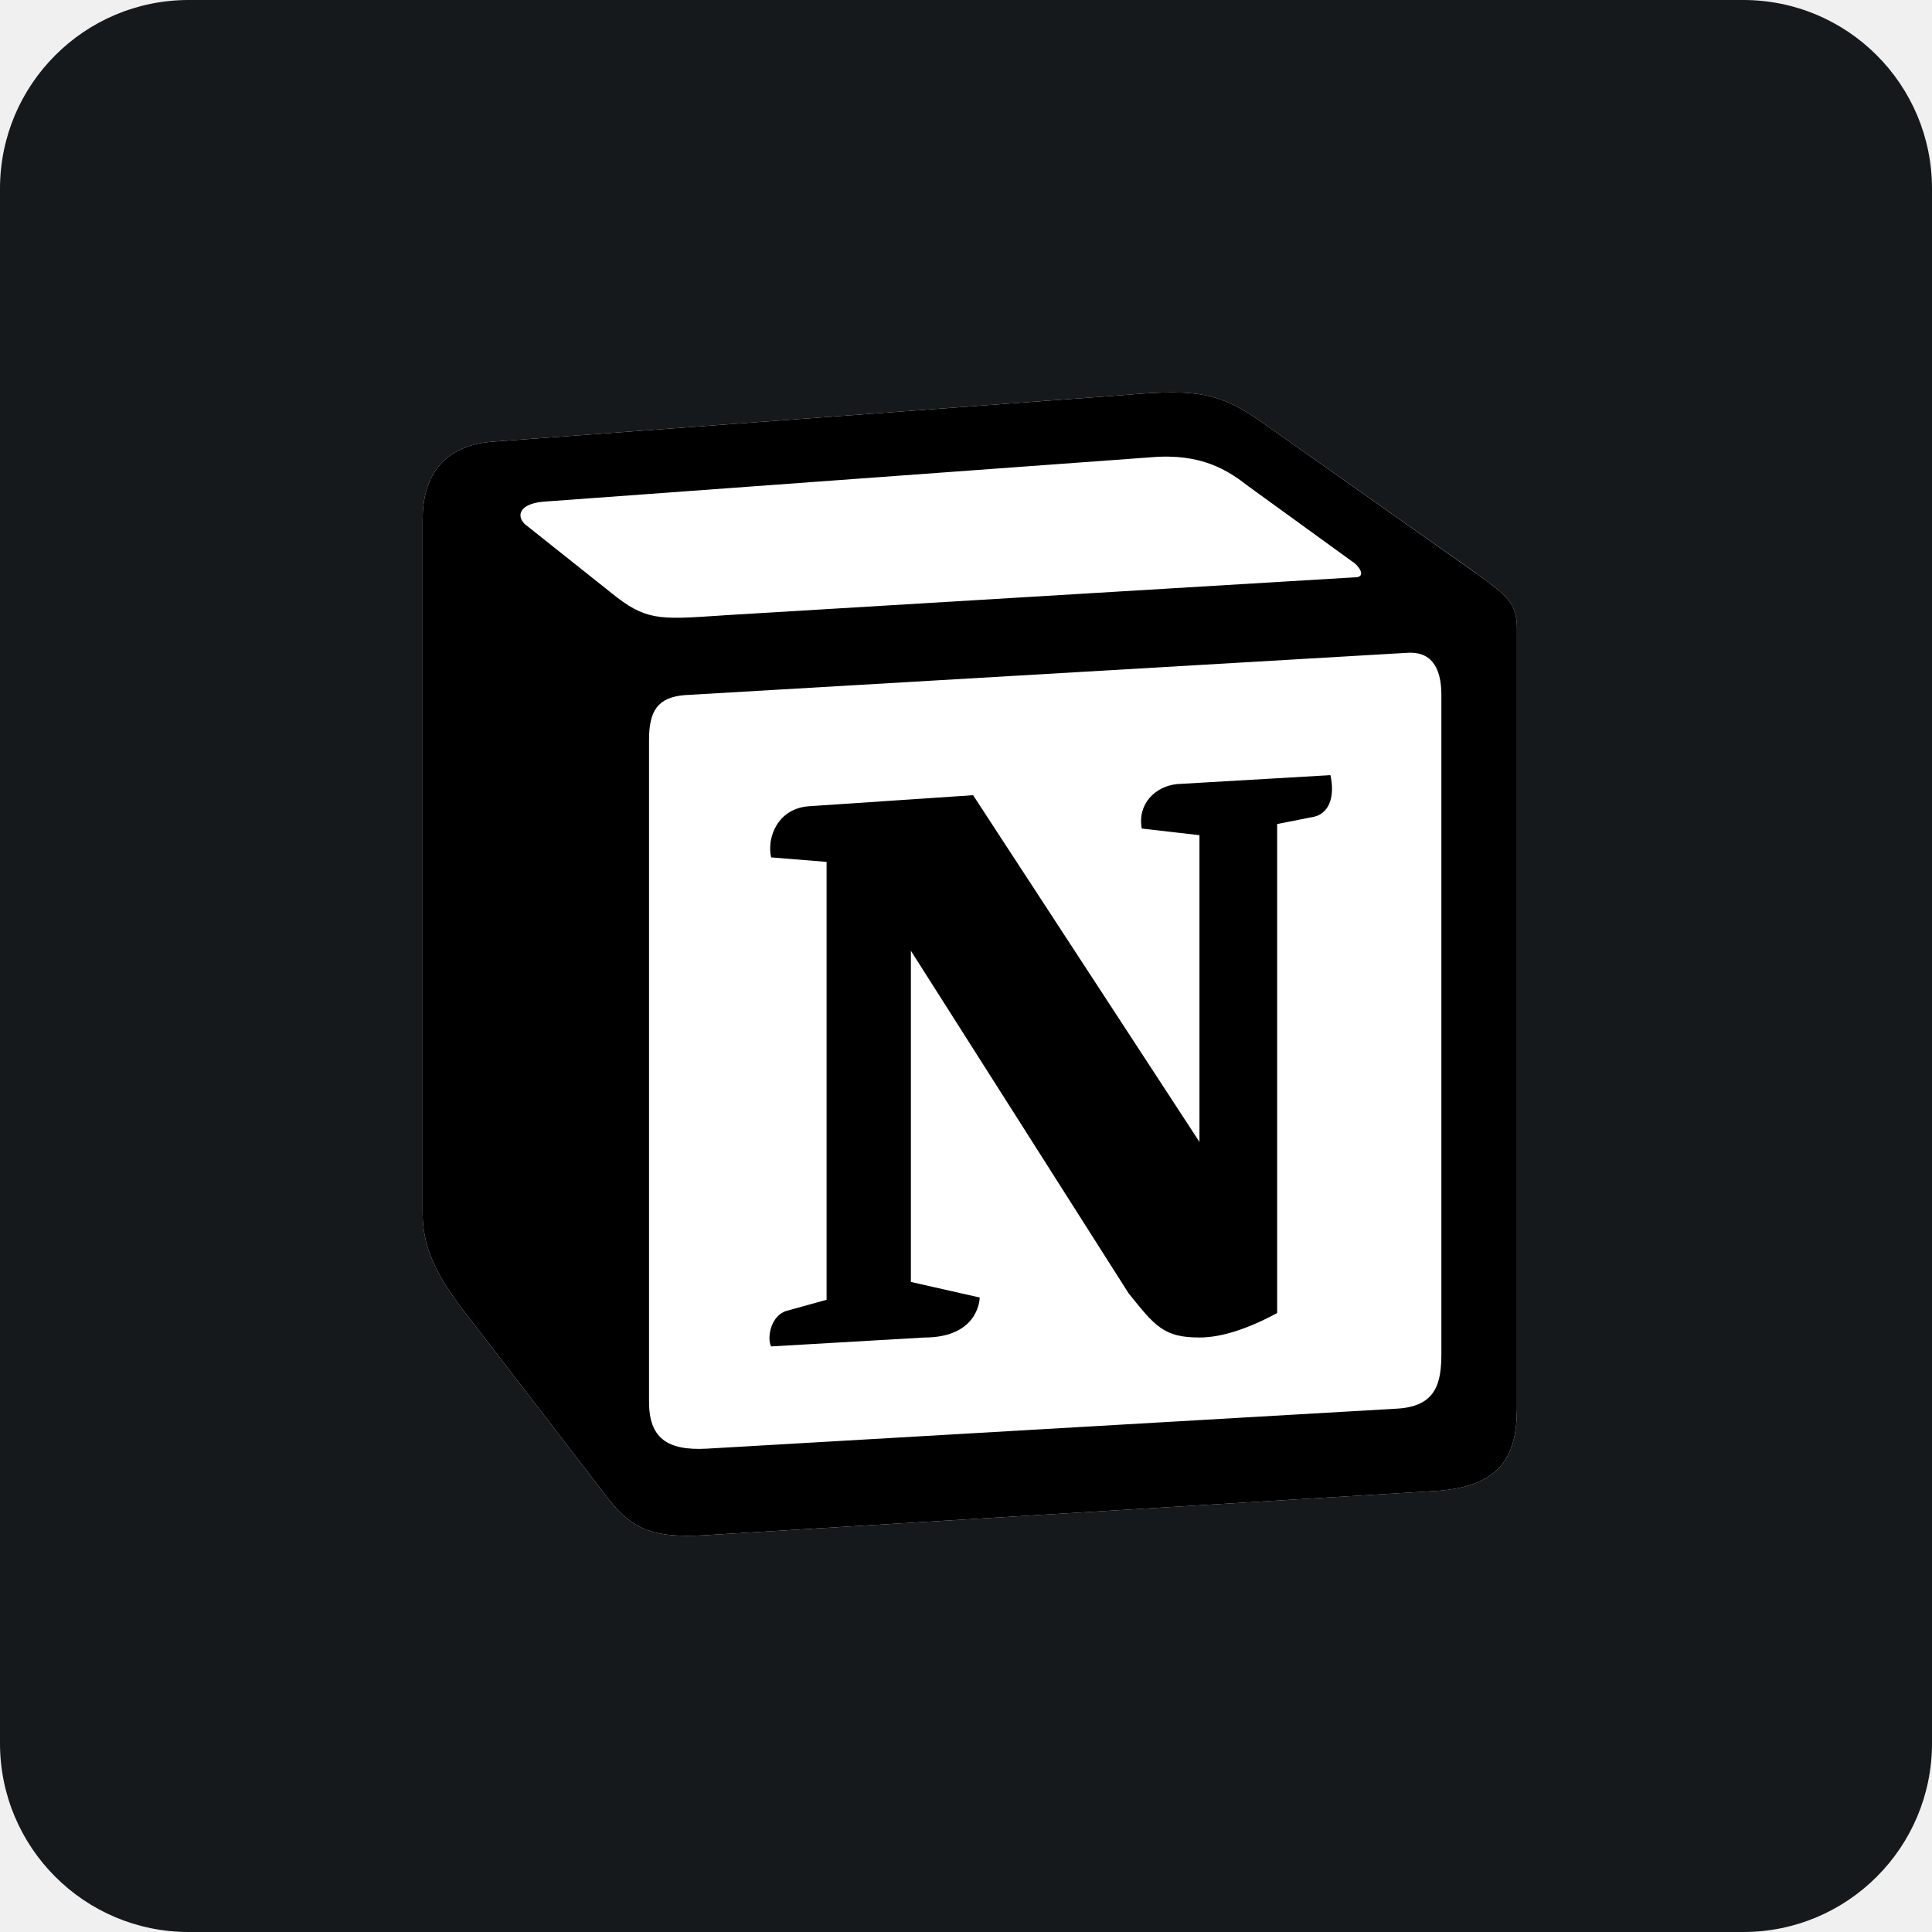
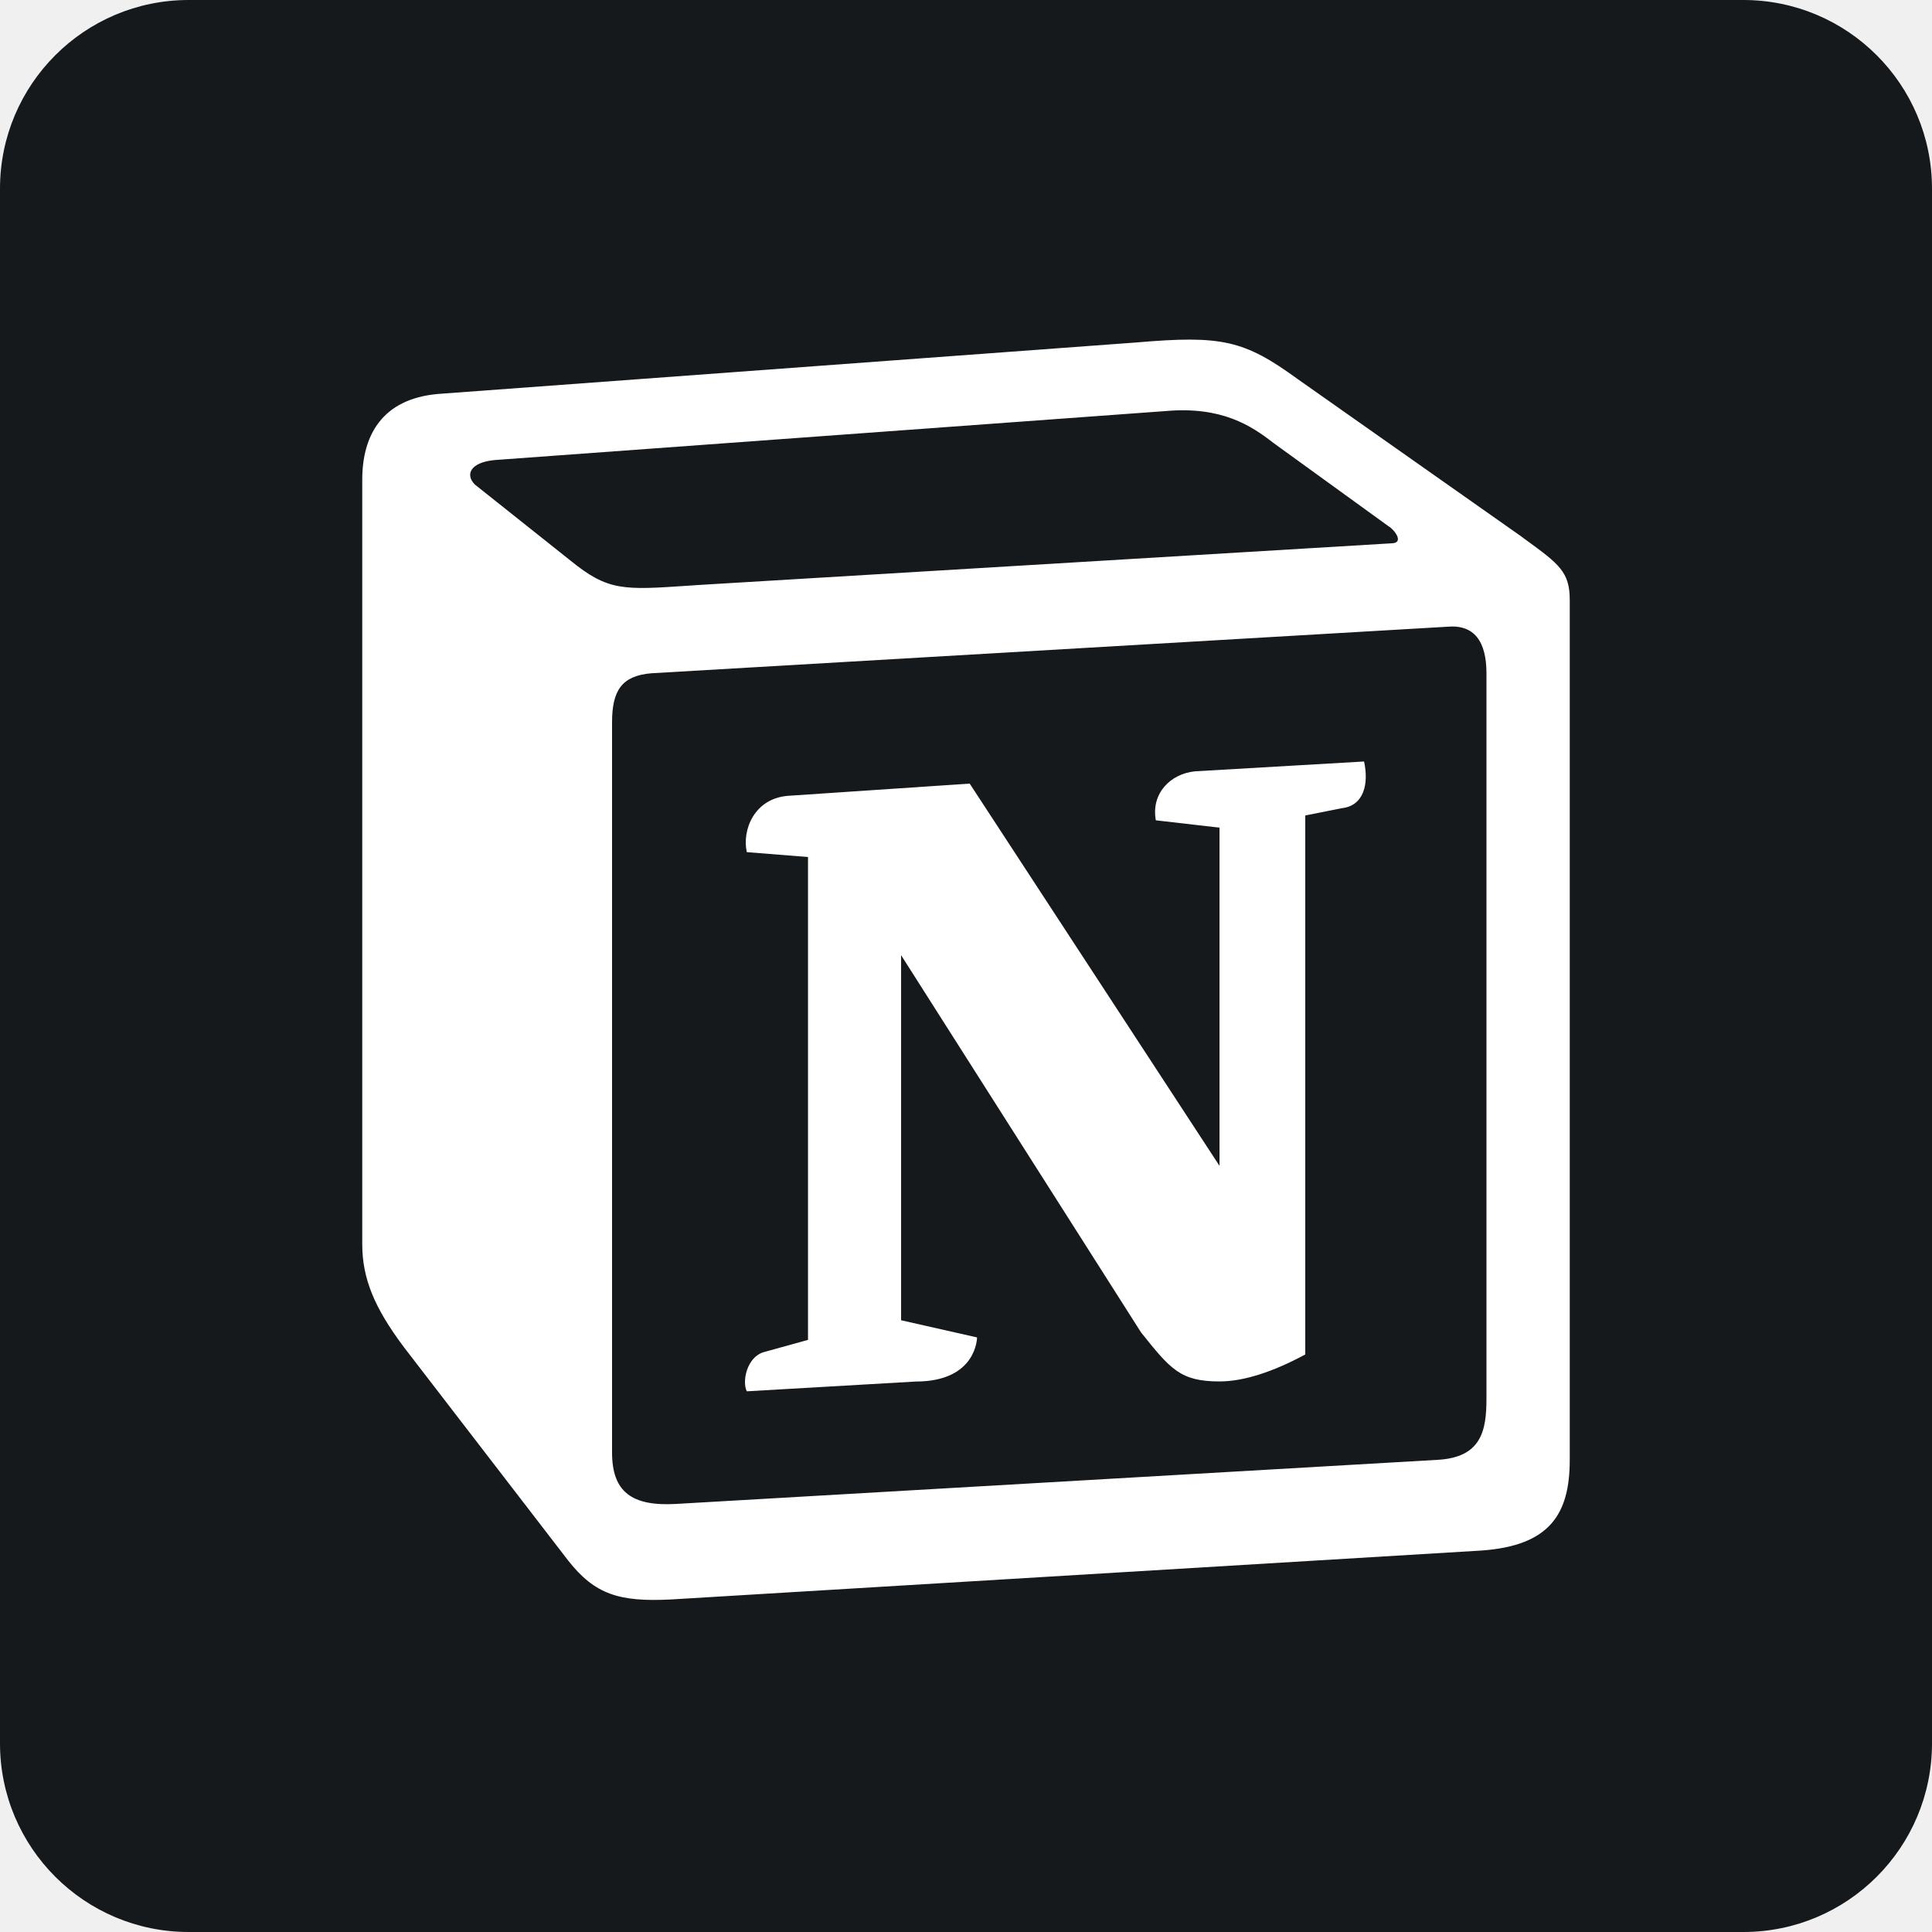
<svg xmlns="http://www.w3.org/2000/svg" width="256" height="256" title="Notion" viewBox="0 0 256 256" fill="none" id="notion">
  <style>
#notion {
    rect {fill: #15191C}
+     path {fill: white}

    @media (prefers-color-scheme: light) {
        rect {fill: #F4F2ED}
+         path {fill: black}
    }
}
</style>
  <rect width="256" height="256" rx="25" fill="#15191C" />
-   <path d="M65.115 58.536L148.941 52.344C159.238 51.461 161.883 52.056 168.358 56.763L195.116 75.614C199.529 78.856 200.998 79.739 200.998 83.268V186.652C200.998 193.131 198.646 196.964 190.409 197.549L93.066 203.445C86.885 203.737 83.941 202.854 80.704 198.729L60.999 173.105C57.465 168.389 56 164.86 56 160.733V68.837C56 63.539 58.353 59.122 65.115 58.536Z" fill="white" />
-   <path fill-rule="evenodd" clip-rule="evenodd" d="M148.941 52.346L65.115 58.537C58.353 59.122 56 63.541 56 68.837V160.733C56 164.858 57.465 168.388 60.999 173.105L80.704 198.727C83.941 202.852 86.885 203.737 93.066 203.443L190.411 197.55C198.641 196.964 201 193.131 201 186.653V83.27C201 79.922 199.677 78.957 195.784 76.1L168.358 56.763C161.885 52.056 159.238 51.461 148.941 52.344V52.346ZM95.267 81.578C87.318 82.113 85.515 82.234 81.001 78.563L69.524 69.434C68.357 68.252 68.944 66.778 71.882 66.484L152.466 60.596C159.233 60.005 162.757 62.364 165.404 64.424L179.224 74.438C179.815 74.736 181.285 76.498 179.517 76.498L96.297 81.508L95.267 81.578ZM86 185.77V98.006C86 94.173 87.177 92.405 90.701 92.108L186.284 86.512C189.526 86.219 190.991 88.28 190.991 92.106V179.286C190.991 183.119 190.4 186.361 185.108 186.653L93.641 191.956C88.35 192.248 86.002 190.486 86.002 185.77H86ZM176.29 102.711C176.876 105.362 176.29 108.013 173.639 108.316L169.23 109.19V173.989C165.402 176.049 161.878 177.226 158.933 177.226C154.227 177.226 153.051 175.752 149.526 171.337L120.697 125.98V169.863L129.816 171.928C129.816 171.928 129.816 177.23 122.458 177.23L102.174 178.408C101.583 177.226 102.174 174.282 104.229 173.696L109.527 172.227V114.205L102.175 113.609C101.584 110.958 103.054 107.13 107.174 106.833L128.939 105.368L158.935 151.312V110.666L151.289 109.787C150.698 106.541 153.051 104.182 155.99 103.894L176.29 102.711Z" fill="black" />
+   <path fill-rule="evenodd" clip-rule="evenodd" d="M150.555 45.38L58.056 52.199C50.599 52.846 48 57.731 48 63.556V164.864C48 169.415 49.619 173.305 53.518 178.503L75.263 206.754C78.828 211.298 82.074 212.279 88.898 211.938L196.318 205.453C205.401 204.806 208 200.582 208 193.436V79.47C208 75.782 206.541 74.71 202.239 71.572L201.502 71.029L171.98 50.251C164.843 45.06 161.903 44.406 150.555 45.38ZM91.338 77.598C82.56 78.196 80.573 78.328 75.59 74.279L62.921 64.203C61.628 62.901 62.281 61.28 65.527 60.96L154.454 54.468C161.917 53.814 165.809 56.416 168.728 58.685L183.982 69.728C184.629 70.055 186.248 71.996 184.309 71.996L92.463 77.521L91.338 77.598ZM81.101 192.468V95.704C81.101 91.487 82.4 89.539 86.299 89.212L191.766 83.046C195.345 82.719 196.964 84.995 196.964 89.212V185.308C196.964 189.546 196.318 193.116 190.473 193.436L89.544 199.281C83.693 199.608 81.101 197.666 81.101 192.461V192.468ZM180.744 100.895C181.39 103.831 180.744 106.754 177.811 107.088L172.953 108.055V179.477C168.728 181.752 164.836 183.047 161.591 183.047C156.399 183.047 155.1 181.432 151.201 176.561L119.4 126.565V174.94L129.463 177.215C129.463 177.215 129.463 183.061 121.339 183.061L98.954 184.355C98.301 183.054 98.954 179.804 101.227 179.157L107.064 177.542V113.559L98.954 112.912C98.308 109.99 99.927 105.773 104.472 105.446L128.49 103.831L161.591 154.482V109.669L153.154 108.695C152.501 105.126 155.1 102.523 158.345 102.203L180.744 100.902V100.895Z" fill="white" />
</svg>
